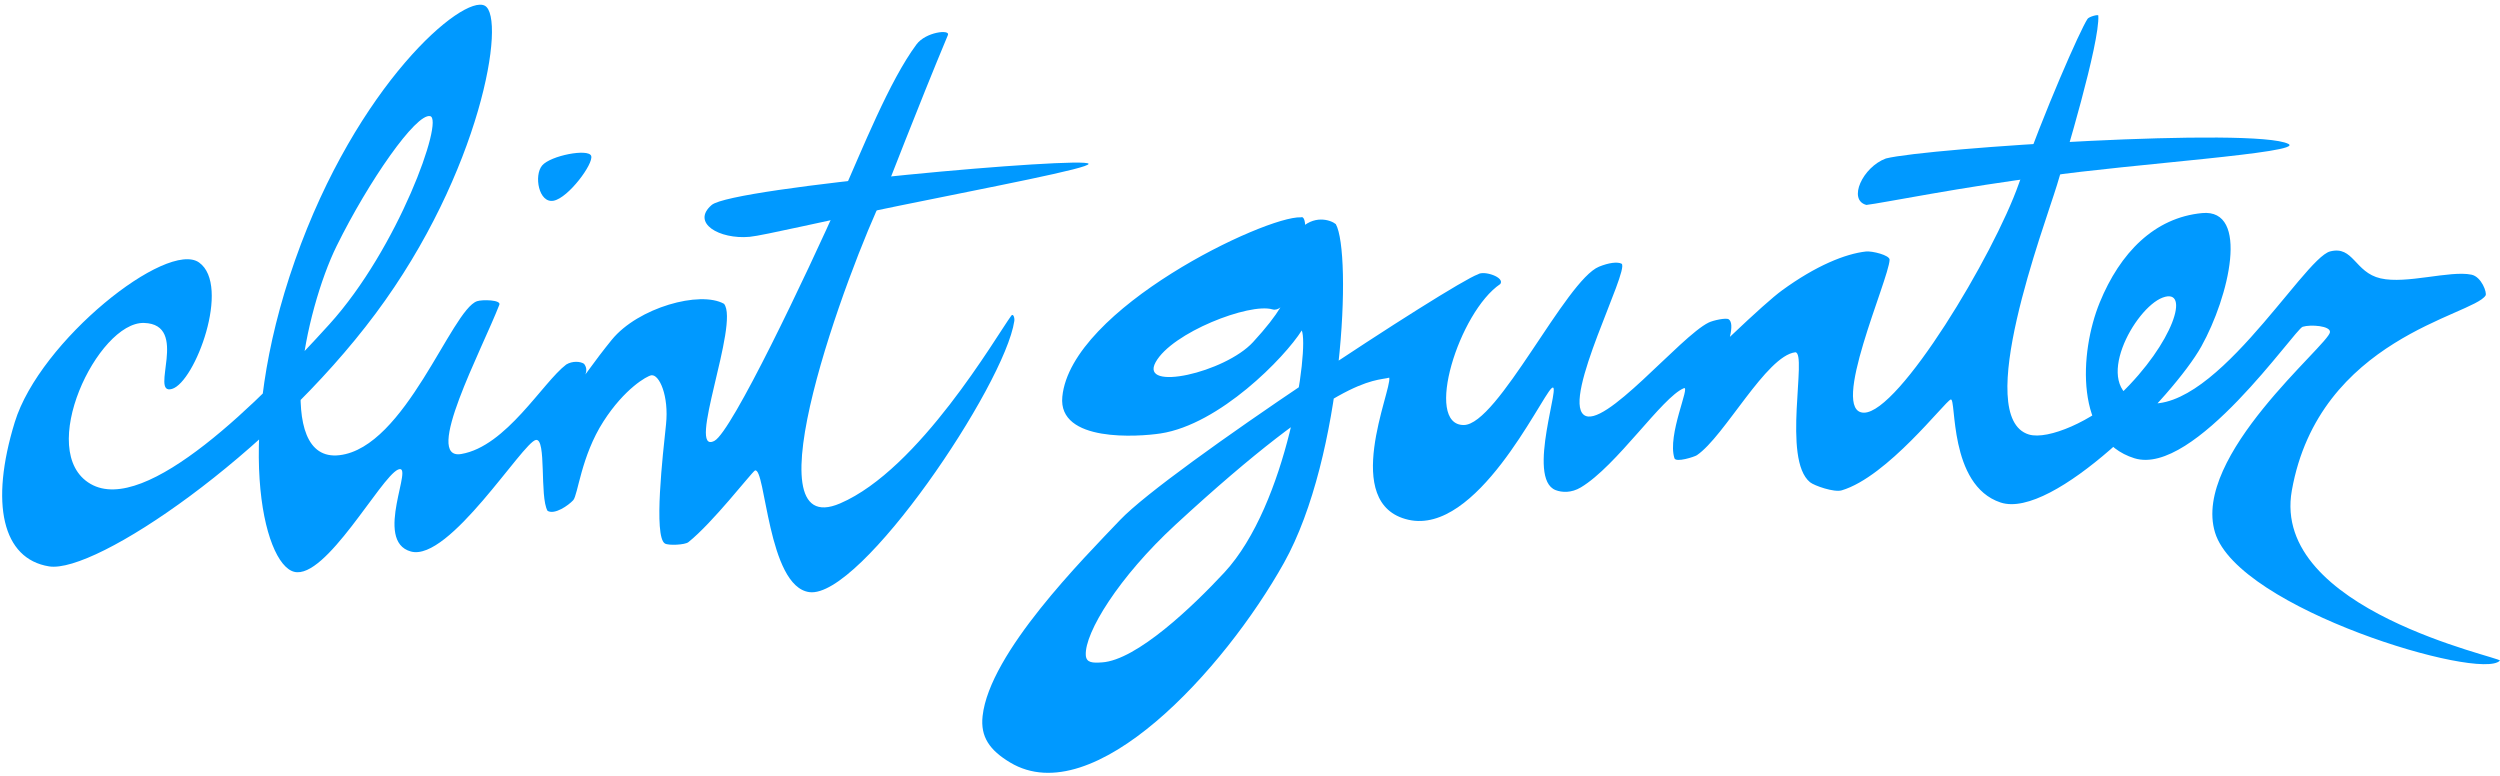
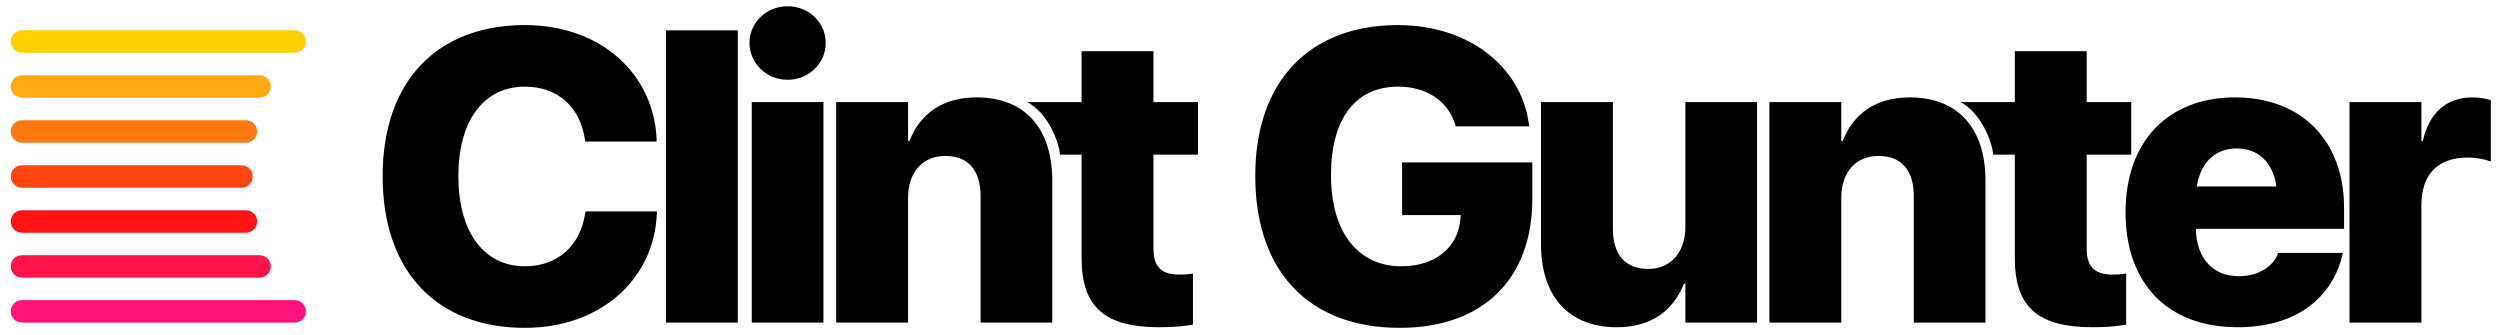
- <svg xmlns="http://www.w3.org/2000/svg" width="490" height="152">
-   <g fill="#0099ff" fill-rule="evenodd">
-     <path d="M369.64 31.059c-4.562 1.68-7.527 8.135-3.83 9.109 2.97-.33 19.045-3.602 35.247-5.619 15.965-2.347 50.855-4.627 47.46-6.346-6.53-3.304-70.626.772-78.877 2.856z" fill-rule="nonzero" />
-     <path d="M254.63 45.116c-2.932 9.65 1.436 10.544-9.03 21.934-5.5 5.986-22.318 9.777-19.097 3.94 3.21-5.817 18.396-11.674 22.892-10.353 4.497 1.321 8.187-19.012 5.57-18.042-6.926-.294-45.036 17.874-46.75 35.162-.893 9.013 14.963 7.853 19.253 7.2 11.553-1.761 24.325-14.857 27.677-20.191 1.473 3.51-2.795 34.115-15.188 47.462-6.14 6.612-17.172 17.172-23.987 17.603-1.777.113-3.07.117-3.155-1.428-.237-4.377 6.434-15.28 17.573-25.553 32.021-29.531 38.908-28.053 41.907-28.826.543 2.413-9.643 24.808 3.747 27.85 13.39 3.043 25.826-23.715 28.059-25.77 2.232-2.055-5.079 17.716.813 19.963 1.232.47 3.067.577 4.93-.537 7.053-4.215 15.937-17.694 20.194-19.444 1.341-.552-3.298 9.175-1.85 13.724.29.908 3.956-.286 4.397-.586 5.418-3.673 13.615-19.527 19.316-20.181 2.373.226-2.673 20.994 2.875 25.481.828.67 4.703 2.03 6.198 1.585 8.963-2.666 20.215-17.403 21.368-17.81 1.153-.408-.48 16.812 9.78 20.194 10.261 3.382 33.872-20.801 39.33-30.573 5.457-9.771 9.524-27.042.17-26.157-9.355.886-16.093 7.78-20.084 17.551-3.99 9.772-4.916 26.87 6.809 30.506 11.725 3.636 31.433-25.29 32.979-25.773 1.546-.483 5.487-.193 5.348 1.06-.28 2.509-27.122 24.284-22.525 39.28 4.597 14.997 52.165 29.137 55.821 25.095.562-.62-44.958-9.85-40.772-33.34 5.325-29.887 35.49-34.275 37.972-38.224.323-.514-.778-3.678-2.774-4.085-4.24-.865-12.73 1.894-17.806.728-5.076-1.166-5.311-6.471-9.896-5.28-5.33 1.384-23.69 33.831-37.476 29.412-9.3-2.98-.851-18.323 4.678-20.37 5.53-2.047 2.126 8.897-8.334 18.954-5.365 5.158-14.154 9.033-17.912 7.883-11.084-3.392 2.99-40.626 5.522-48.909 1.45-4.75 8.43-27.913 8.097-33.206-.016-.264-1.819.22-2.113.655-1.416 2.104-8.547 18.282-13.461 32.29C390.78 50 372.22 80.885 365.342 80.885s4.85-26.035 5.02-29.968c.04-.9-3.417-1.759-4.647-1.622-4.017.448-9.8 2.773-16.457 7.633-1.762 1.286-5.16 4.318-10.195 9.096.44-1.876.362-3.022-.232-3.437-.509-.357-3.035.201-3.912.624-5.578 2.691-20.654 21.208-24.51 18.084-4.154-3.367 8.884-28.12 7.45-29.592-.819-.445-2.546-.207-4.443.563-6.519 2.645-19.856 31.038-26.528 31.038-7.845 0-.934-22.174 7.173-27.641.932-1.323-3.23-2.696-4.38-1.898-5.02 1.75-60.533 38.058-70.131 48.138-7.235 7.598-25.614 26.062-26.964 38.464-.441 4.052 1.373 6.67 5.41 9.087 16.395 9.818 41.986-18.234 53.663-39.136 11.678-20.901 13.331-60.74 10.16-66.39-1.024-.84-4.385-1.94-7.188 1.19z" fill-rule="nonzero" />
-     <path d="M139.486 40.179c-4.077 3.503 1.48 6.777 7.451 6.238 2.6-.235 15.486-3.274 29.319-6.099 17.941-3.663 37.384-7.361 37.105-8.213-.494-1.508-69.798 4.57-73.875 8.074zM106.254 32.44c-1.644 1.961-.653 7.467 2.259 6.9 2.912-.568 7.854-7.267 7.36-8.775-.493-1.508-7.974-.085-9.619 1.876z" />
-     <path d="M33.707 76.23c4.534-1.322 11.582-20.27 5.325-24.771-6.256-4.502-31.225 15.29-36.14 31.296-4.915 16.006-2.396 26.79 6.726 28.257 9.122 1.467 43.332-21.817 63.993-49.54C94.273 33.75 99.293 3.416 95.022 1.119c-4.27-2.297-25.057 15.416-37.197 49.9-12.14 34.483-6.332 59.546-.15 61.059 6.18 1.513 16.924-18.515 20.328-20.034 3.405-1.518-4.937 14.025 2.546 16.055 7.484 2.03 21.922-21.412 24.482-21.869 2.13-.38.699 11.117 2.287 13.894 1.379.832 4.093-1.062 5.028-2.077.935-1.016 1.536-8.612 5.929-15.45 4.118-6.413 8.513-8.91 9.395-9.041 1.535-.23 3.465 4 2.87 9.634-.594 5.635-2.494 22.006-.211 23.344.711.418 3.914.271 4.588-.267 4.777-3.812 12.176-13.403 13.04-14.042 2.114-.9 2.485 22.765 10.688 23.834 10.062 1.312 38.29-40.568 40.162-53.148.093-.63-.227-1.542-.597-1.037-2.966 4.06-17.996 30.108-33.548 36.793-18.291 7.861 1.336-45.517 8.73-60.847.194-.402 6.446-16.703 12.401-30.962.477-1.142-4.337-.608-6.157 1.84-5.327 7.167-10.637 20.596-14.786 29.91-6.927 15.553-21.39 45.968-24.812 47.792-5.649 3.01 4.95-22.993 1.874-26.85-4.676-2.637-16.846.722-22.008 7.053-1.519 1.864-3.245 4.127-5.178 6.792.319-.76.235-1.456-.254-2.088-.714-.488-2.274-.6-3.49.138-4.631 3.517-11.745 16.042-20.58 17.541-7.548 1.282 4.016-20.354 7.472-29.26.375-.967-3.343-1.038-4.37-.691-5.02 1.693-14.042 28.68-26.979 30.183-12.937 1.504-6.803-28.326-.53-41.034 6.272-12.707 15.534-26.014 18.313-25.421 2.78.592-6.278 25.952-19.776 40.824-13.498 14.872-35.912 37.548-46.783 31.261-10.87-6.286 1.43-31.804 10.468-31.551 9.038.253.955 14.255 5.49 12.933z" fill-rule="nonzero" />
+ <svg xmlns="http://www.w3.org/2000/svg" width="217px" height="29px" viewBox="0 0 217 29" version="1.1">
+   <g id="Logo-Copy" stroke="none" stroke-width="1" fill="none" fill-rule="evenodd">
+     <g id="Clint-Gunter" transform="translate(33.21289, 0.543293)" fill="#000000" fill-rule="nonzero">
+       <path d="M12.34,27.914 C18.932,27.914 23.572,23.677 23.801,18 L23.818,17.806 L17.613,17.806 L17.578,18 C17.139,20.83 15.152,22.57 12.357,22.57 C8.824,22.57 6.574,19.652 6.574,14.748 L6.574,14.73 C6.574,9.879 8.807,6.978 12.34,6.978 C15.293,6.978 17.139,8.841 17.543,11.478 L17.578,11.742 L23.783,11.742 L23.783,11.566 C23.555,5.888 18.967,1.634 12.34,1.634 C4.764,1.634 0,6.468 0,14.748 L0,14.765 C0,23.045 4.729,27.914 12.34,27.914 Z" id="Path" />
+       <polygon id="Path" points="24.589 27.457 30.829 27.457 30.829 2.091 24.589 2.091" />
+       <path d="M35.151,6.38 C37.034,6.38 38.46,4.918 38.46,3.181 C38.46,1.444 37.034,0 35.151,0 C33.286,0 31.842,1.444 31.842,3.181 C31.842,4.918 33.286,6.38 35.151,6.38 Z M32.039,27.457 L38.262,27.457 L38.262,8.314 L32.039,8.314 L32.039,27.457 Z" id="Shape" />
+       <path d="M39.367,27.457 L45.607,27.457 L45.607,16.593 C45.607,14.466 46.837,12.99 48.824,12.99 C50.863,12.99 51.9,14.273 51.9,16.47 L51.9,27.457 L58.123,27.457 L58.123,15.134 C58.123,10.599 55.75,7.91 51.548,7.91 C48.648,7.91 46.679,9.281 45.73,11.689 L45.607,11.689 L45.607,8.314 L39.367,8.314 L39.367,27.457 Z" id="Path" />
+       <path d="M67.419,27.861 C68.719,27.861 69.651,27.756 70.337,27.632 L70.337,23.203 C69.985,23.256 69.669,23.291 69.176,23.291 C67.647,23.291 66.909,22.675 66.909,21.023 L66.909,12.884 L70.775,12.884 L70.775,8.314 L66.909,8.314 L66.909,3.902 L60.669,3.902 L60.669,8.314 L55.964,8.314 C56.748,8.768 57.392,9.438 57.897,10.325 C58.402,11.211 58.703,12.065 58.799,12.884 L60.669,12.884 L60.669,21.867 C60.669,26.191 62.778,27.861 67.419,27.861 Z" id="Path" />
+       <path d="M88.278,27.914 C95.503,27.914 99.792,23.677 99.792,16.734 L99.792,13.552 L88.489,13.552 L88.489,18.123 L93.569,18.123 L93.552,18.439 C93.341,20.988 91.337,22.57 88.419,22.57 C84.71,22.57 82.319,19.687 82.319,14.66 L82.319,14.642 C82.319,9.72 84.481,6.978 88.138,6.978 C90.616,6.978 92.427,8.191 93.095,10.248 L93.147,10.424 L99.528,10.424 L99.493,10.213 C98.825,5.291 94.343,1.634 88.12,1.634 C80.474,1.634 75.745,6.486 75.745,14.713 L75.745,14.73 C75.745,23.08 80.456,27.914 88.278,27.914 Z" id="Path" />
+       <path d="M107.137,27.861 C110.037,27.861 111.988,26.49 112.955,24.082 L113.078,24.082 L113.078,27.457 L119.301,27.457 L119.301,8.314 L113.078,8.314 L113.078,19.177 C113.078,21.304 111.83,22.799 109.861,22.799 C107.805,22.799 106.785,21.498 106.785,19.3 L106.785,8.314 L100.545,8.314 L100.545,20.636 C100.545,25.172 102.936,27.861 107.137,27.861 Z" id="Path" />
+       <path d="M120.37,27.457 L126.611,27.457 L126.611,16.593 C126.611,14.466 127.841,12.99 129.827,12.99 C131.867,12.99 132.904,14.273 132.904,16.47 L132.904,27.457 L139.126,27.457 L139.126,15.134 C139.126,10.599 136.753,7.91 132.552,7.91 C129.652,7.91 127.683,9.281 126.734,11.689 L126.611,11.689 L126.611,8.314 L120.37,8.314 L120.37,27.457 Z" id="Path" />
+       <path d="M148.422,27.861 C149.723,27.861 150.654,27.756 151.34,27.632 L151.34,23.203 C150.988,23.256 150.672,23.291 150.18,23.291 C148.651,23.291 147.912,22.675 147.912,21.023 L147.912,12.884 L151.778,12.884 L151.778,8.314 L147.912,8.314 L147.912,3.902 L141.672,3.902 L141.672,8.314 L136.967,8.314 C137.751,8.768 138.396,9.438 138.901,10.325 C139.406,11.211 139.706,12.065 139.803,12.884 L141.672,12.884 L141.672,21.867 C141.672,26.191 143.781,27.861 148.422,27.861 Z" id="Path-Copy" />
+       <path d="M161.006,27.861 C167.105,27.861 169.513,24.275 170.093,21.621 L170.146,21.41 L164.521,21.41 L164.504,21.498 C164.222,22.289 163.132,23.431 161.129,23.431 C158.861,23.431 157.455,21.902 157.384,19.318 L170.252,19.318 L170.252,17.49 C170.252,11.689 166.578,7.91 160.795,7.91 C154.976,7.91 151.285,11.724 151.285,17.877 L151.285,17.894 C151.285,24.082 154.959,27.861 161.006,27.861 Z M160.935,12.34 C162.763,12.34 164.064,13.5 164.381,15.644 L157.472,15.644 C157.789,13.535 159.107,12.34 160.935,12.34 Z" id="Shape" />
+       <path d="M170.723,27.457 L176.964,27.457 L176.964,17.297 C176.964,14.572 178.387,13.131 181.007,13.131 C181.745,13.131 182.466,13.271 182.993,13.482 L182.993,8.156 C182.518,7.998 181.973,7.91 181.376,7.91 C179.126,7.91 177.614,9.281 177.087,11.707 L176.964,11.707 L176.964,8.314 L170.723,8.314 L170.723,27.457 Z" id="Path" />
+     </g>
+     <g id="Group" transform="translate(0.930425, 2.627948)">
+       <rect id="Rectangle" fill="#FF4613" x="0" y="11.716" width="21.005" height="1.951" rx="0.975" />
+       <rect id="Rectangle-Copy-3" fill="#FFAA12" x="0" y="3.905" width="22.572" height="1.951" rx="0.975" />
+       <rect id="Rectangle-Copy-5" fill="#FFCF00" x="0" y="0" width="25.625" height="1.951" rx="0.975" />
+       <rect id="Rectangle-Copy-6" fill="#FF137B" x="0" y="23.421" width="25.62" height="1.951" rx="0.975" />
+       <rect id="Rectangle-Copy-4" fill="#FF1348" x="0" y="19.522" width="22.572" height="1.951" rx="0.975" />
+       <rect id="Rectangle-Copy" fill="#FF7913" x="0" y="7.811" width="21.385" height="1.951" rx="0.975" />
+       <rect id="Rectangle-Copy-2" fill="#FF1313" x="0" y="15.622" width="21.385" height="1.951" rx="0.975" />
+     </g>
  </g>
</svg>
